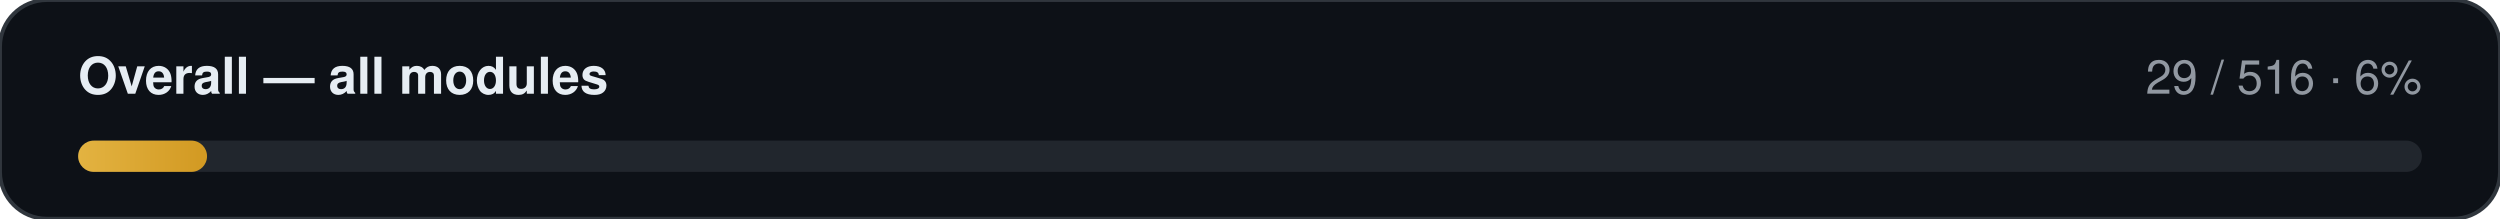
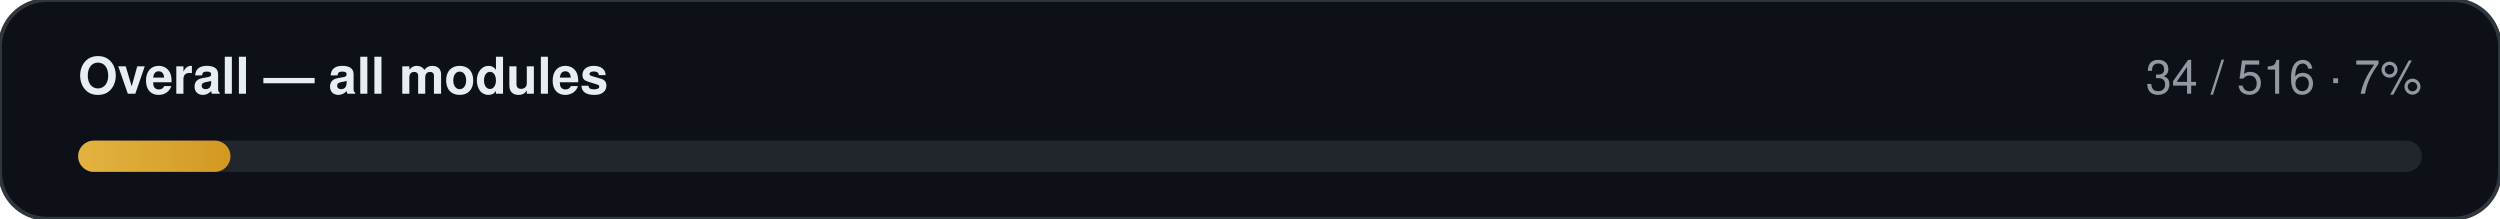
- <svg xmlns="http://www.w3.org/2000/svg" width="640" height="56" viewBox="0 0 640 56" role="img" aria-label="Overall — all modules: 6%">
+ <svg xmlns="http://www.w3.org/2000/svg" width="640" height="56" viewBox="0 0 640 56" role="img" aria-label="Overall — all modules: 7%">
  <defs>
    <linearGradient id="g" x1="0" y1="0" x2="1" y2="0">
      <stop offset="0" stop-color="#e3b341" />
      <stop offset="1" stop-color="#d29922" />
    </linearGradient>
  </defs>
  <rect width="640" height="56" rx="12" fill="#0d1117" stroke="#30363d" />
  <text x="20" y="24" font-family="-apple-system,'Segoe UI',Helvetica,Arial,sans-serif" font-size="13" font-weight="600" fill="#e6edf3">Overall — all modules</text>
-   <text x="620" y="24" text-anchor="end" font-family="-apple-system,'Segoe UI',Helvetica,Arial,sans-serif" font-size="12" fill="#9198a1">29 / 516 · 6%</text>
+   <text x="620" y="24" text-anchor="end" font-family="-apple-system,'Segoe UI',Helvetica,Arial,sans-serif" font-size="12" fill="#9198a1">34 / 516 · 7%</text>
  <rect x="20" y="36" width="600" height="8" rx="4" fill="#21262d" />
-   <rect x="20" y="36" width="33" height="8" rx="4" fill="url(#g)" />
+   <rect x="20" y="36" width="39" height="8" rx="4" fill="url(#g)" />
</svg>
